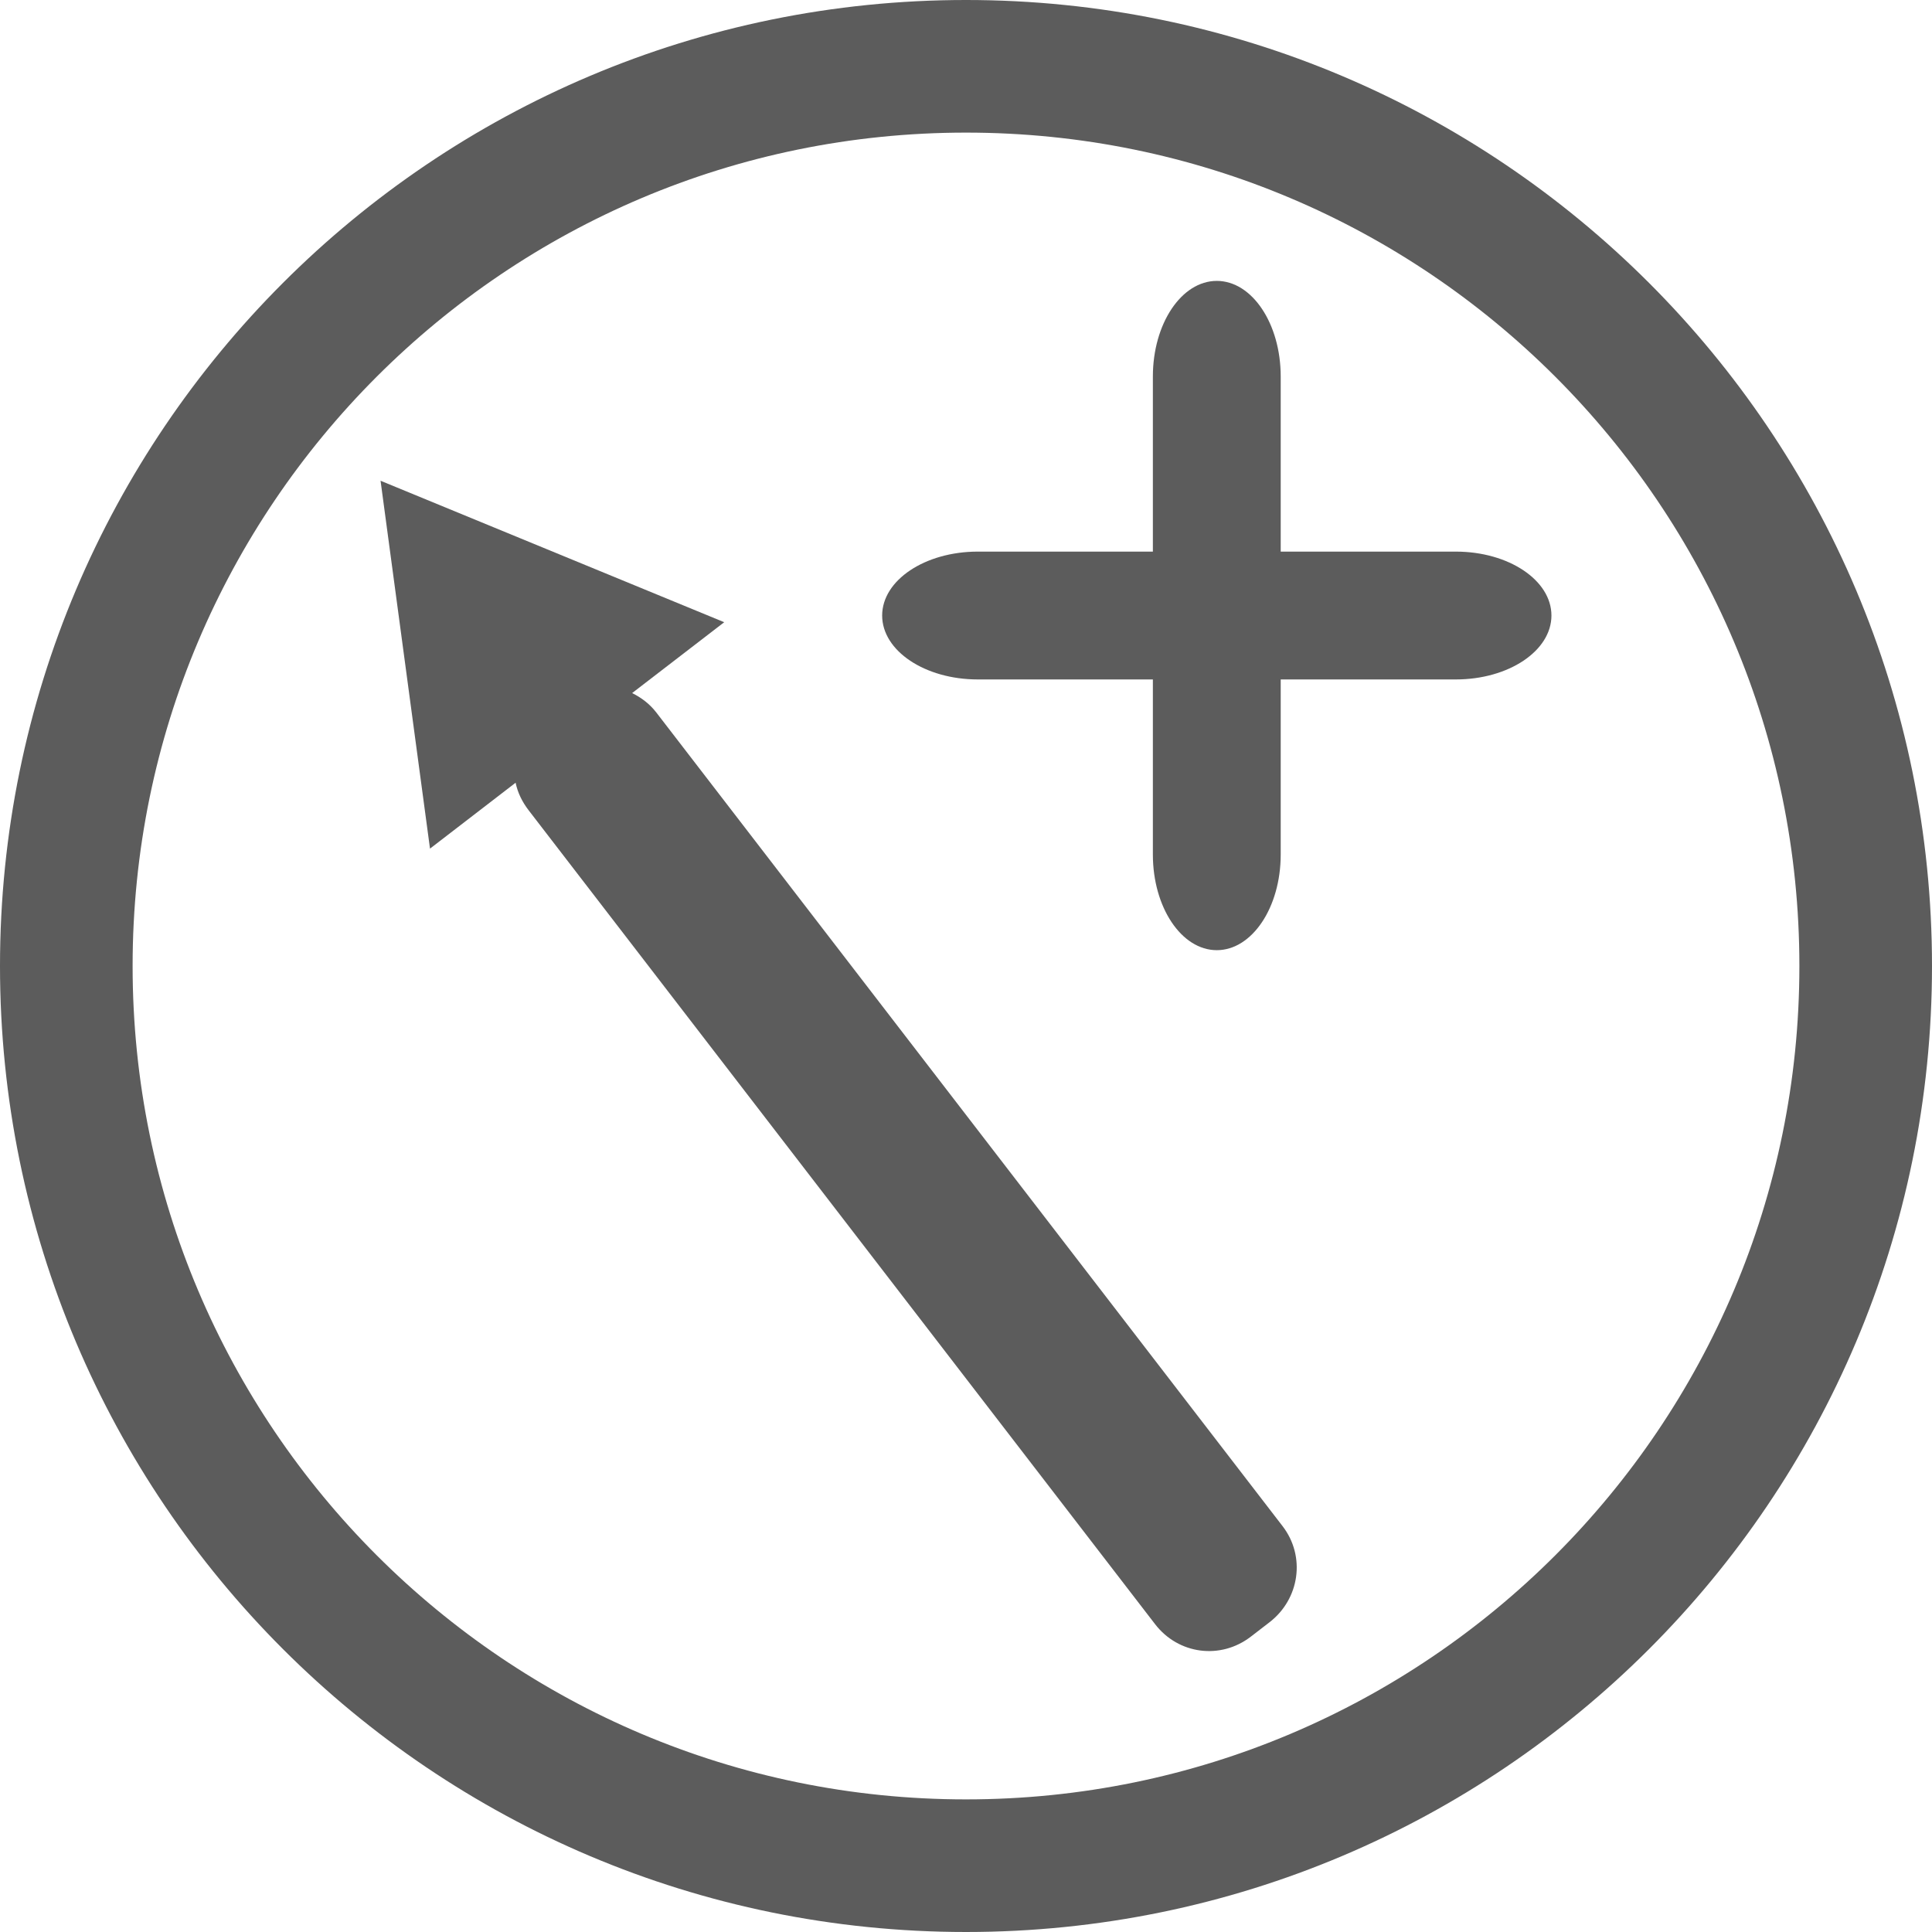
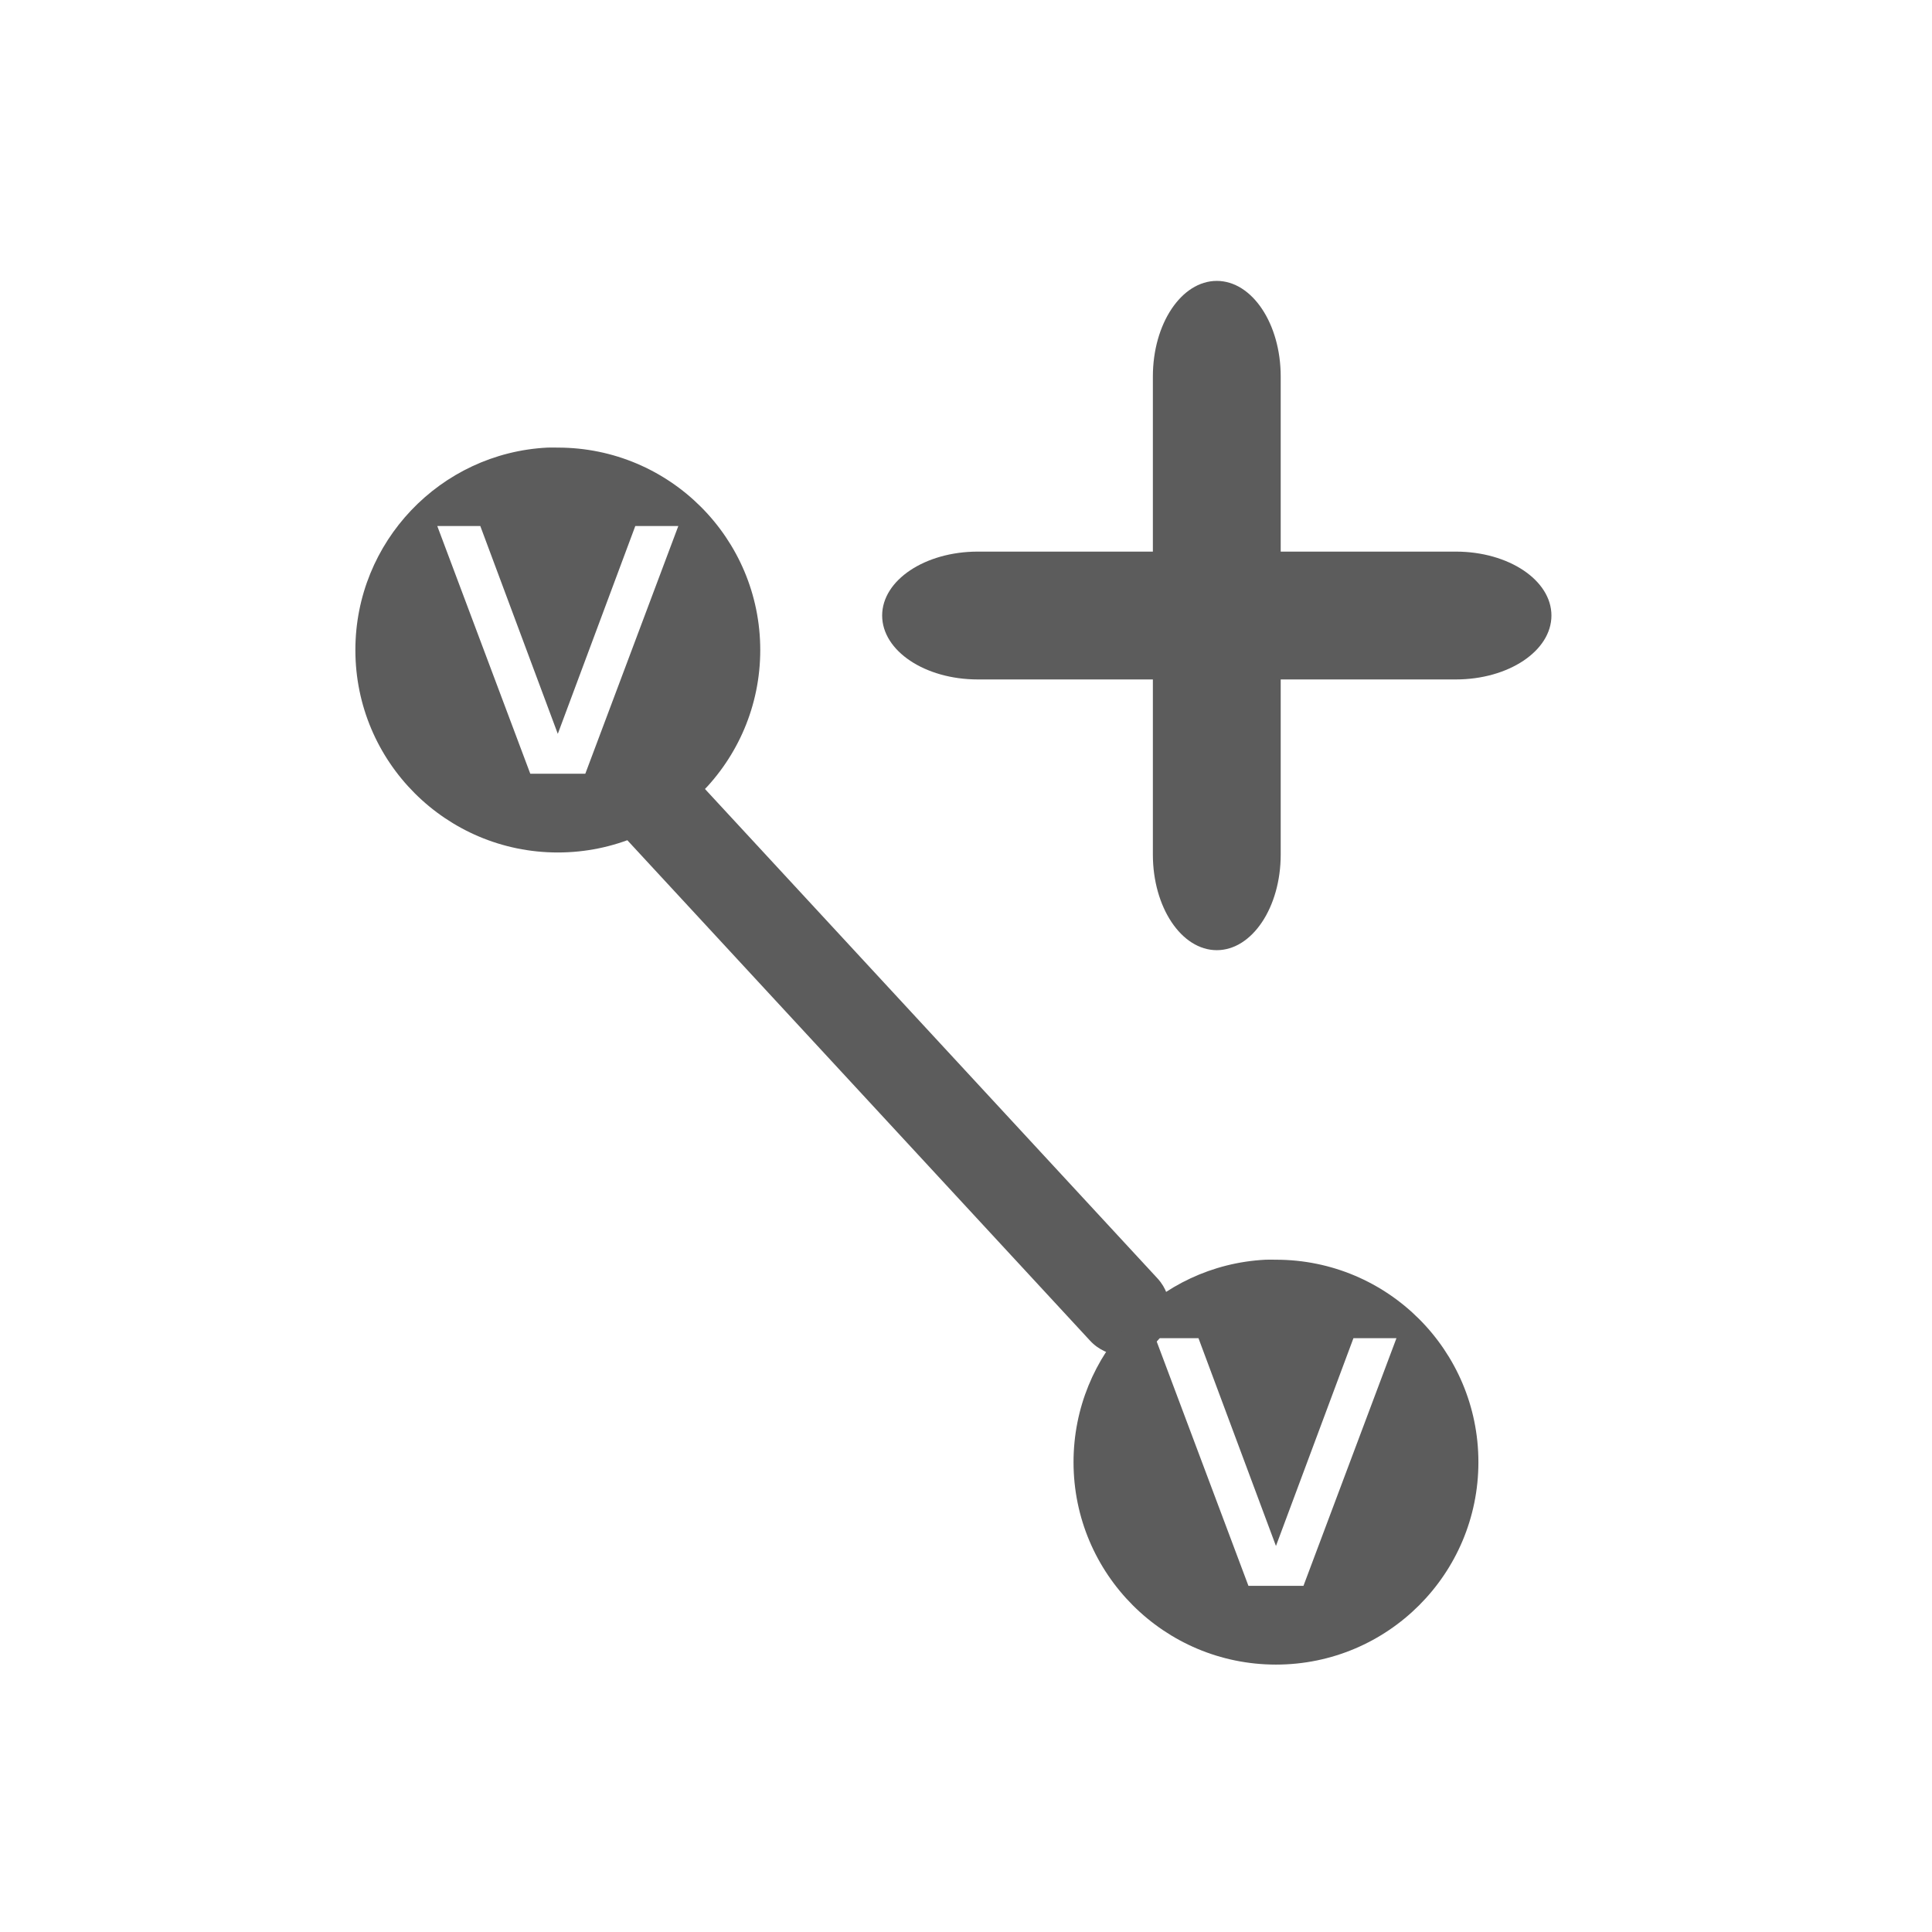
<svg xmlns="http://www.w3.org/2000/svg" version="1.1" width="64" height="64" id="svg2985">
  <defs id="defs2987" />
-   <g id="layer1">
-     <path d="m 1133.728,101.627 a 398.337,398.337 0 1 1 -796.674,0 398.337,398.337 0 1 1 796.674,0 z" transform="matrix(0.07481994,0,0,0.07481994,-23.02192,24.39624)" id="path3808" style="fill:#5c5cff;fill-opacity:0;stroke:#5c5c5c;stroke-width:58.713;stroke-miterlimit:4;stroke-opacity:1;stroke-dasharray:none" />
-     <g transform="translate(6.727269,1.272729)" id="g4406" style="fill:#5c5c5c;fill-opacity:1">
-       <g transform="matrix(0.4227509,0,0,0.4227509,119.274,-96.95879)" id="g3914" style="fill:#5c5c5c;fill-opacity:1">
-         <rect width="10.017" height="52.444" ry="7.492" x="-207.713" y="248.352" id="rect3916" style="fill:#5c5c5c;fill-opacity:1;stroke:none" />
-         <rect width="10.017" height="52.444" ry="7.492" x="269.565" y="176.482" transform="matrix(0,1,-1,0,0,0)" id="rect3918" style="fill:#5c5c5c;fill-opacity:1;stroke:none" />
-       </g>
-       <path d="m 5.879,14.652 1.638,12.187 2.836,-2.183 c 0.068,0.329 0.217,0.635 0.437,0.92 l 20.747,26.955 c 0.772,1.002 2.168,1.184 3.17,0.413 l 0.618,-0.476 c 1.002,-0.772 1.206,-2.184 0.434,-3.186 l -20.747,-26.955 c -0.22,-0.285 -0.498,-0.492 -0.799,-0.641 l 3.05,-2.347 -11.383,-4.686 z" id="rect4041" style="fill:#5c5c5c;fill-opacity:1;stroke:none" />
-     </g>
+   <g transform="matrix(0.4227509,0,0,0.4227509,126.0012,-95.68606)" id="g3914" style="fill:#5c5c5c;fill-opacity:1">
+     <rect width="10.017" height="52.444" ry="7.492" x="-207.713" y="248.352" id="rect3916" style="fill:#5c5c5c;fill-opacity:1;stroke:none" />
+     <rect width="10.017" height="52.444" ry="7.492" x="269.565" y="176.482" transform="matrix(0,1,-1,0,0,0)" id="rect3918" style="fill:#5c5c5c;fill-opacity:1;stroke:none" />
+   </g>
+   <g id="g4453" transform="matrix(0.4099287,0,0,0.4099287,53.49564,18.97499)">
+     <rect transform="matrix(0.6789013,0.7342296,-0.7342296,0.6789013,0,0)" ry="3.709" y="65.849" x="-44.585" height="7.418" width="65.064" id="rect4449" style="fill:#5c5c5c;fill-opacity:1;stroke:none" />
+     <path style="fill:#5c5c5c;fill-opacity:1;stroke:none" id="path3871" d="m -86.267,-10.118 c -8.643,0.438 -15.515,7.606 -15.515,16.359 0,9.035 7.324,16.359 16.359,16.359 9.035,0 16.359,-7.324 16.359,-16.359 0,-9.035 -7.324,-16.359 -16.359,-16.359 -0.282,0 -0.565,-0.014 -0.843,0 z m -8.895,6.339 3.476,0 6.262,16.793 6.262,-16.793 3.476,0 -7.515,20.014 -4.447,0 -7.515,-20.014 z" />
+     <path d="m -28.233,55.509 c -8.643,0.438 -15.515,7.606 -15.515,16.359 0,9.035 7.324,16.359 16.359,16.359 9.035,0 16.359,-7.324 16.359,-16.359 0,-9.035 -7.324,-16.359 -16.359,-16.359 -0.282,0 -0.565,-0.014 -0.843,0 z m -8.895,6.339 3.476,0 6.262,16.793 6.262,-16.793 3.476,0 -7.515,20.014 -4.447,0 -7.515,-20.014 z" id="path4451" style="fill:#5c5c5c;fill-opacity:1;stroke:none" />
  </g>
</svg>
